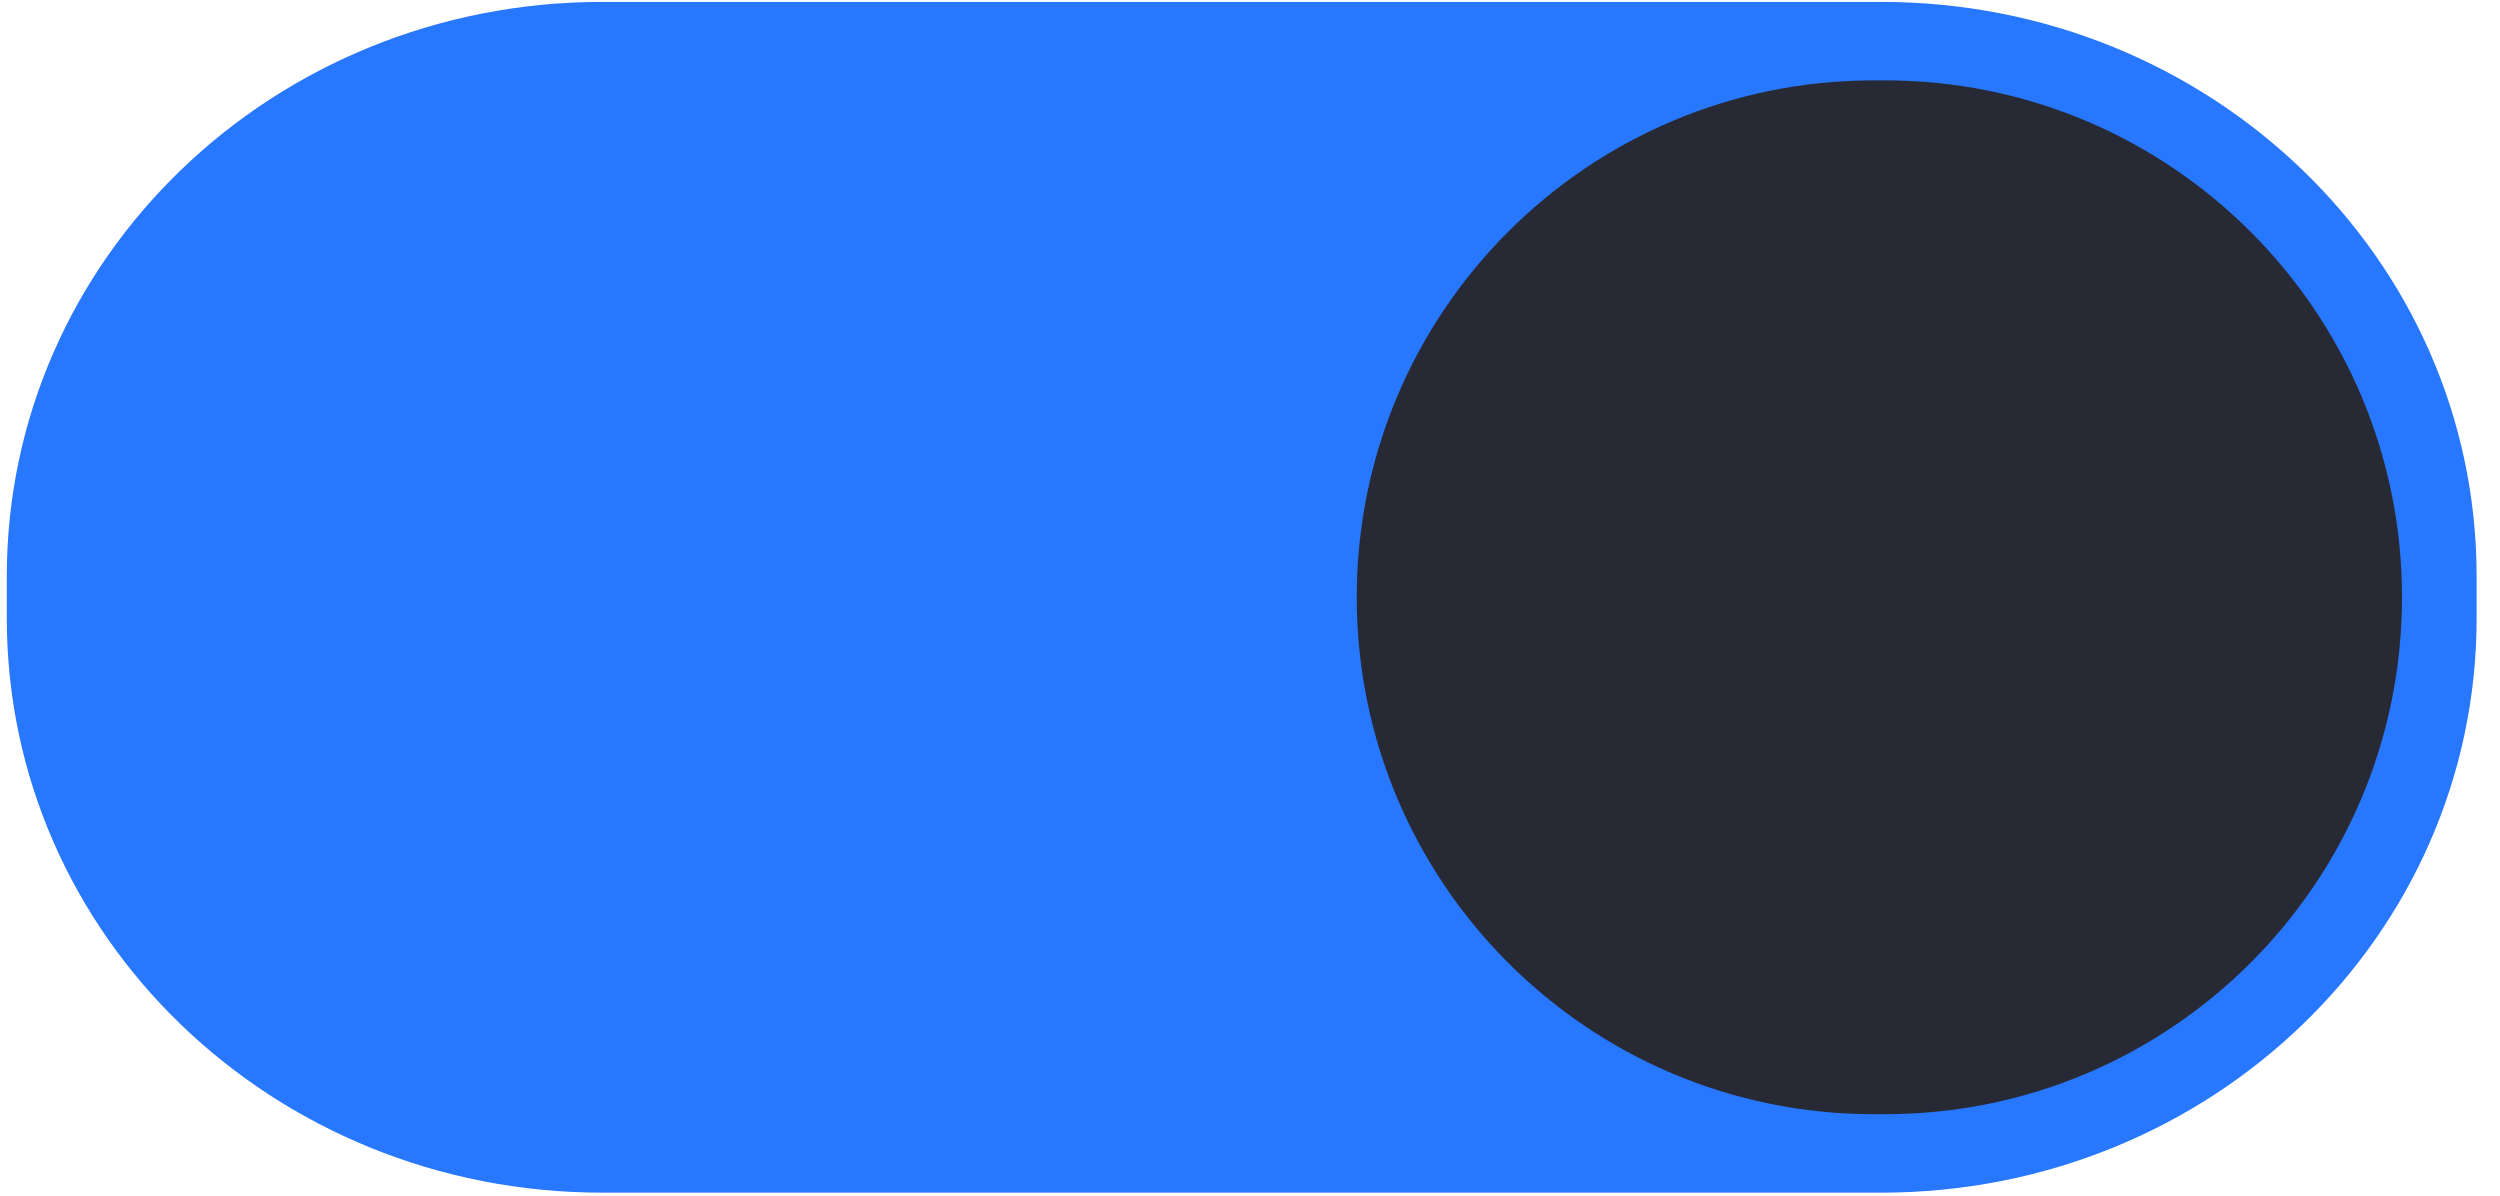
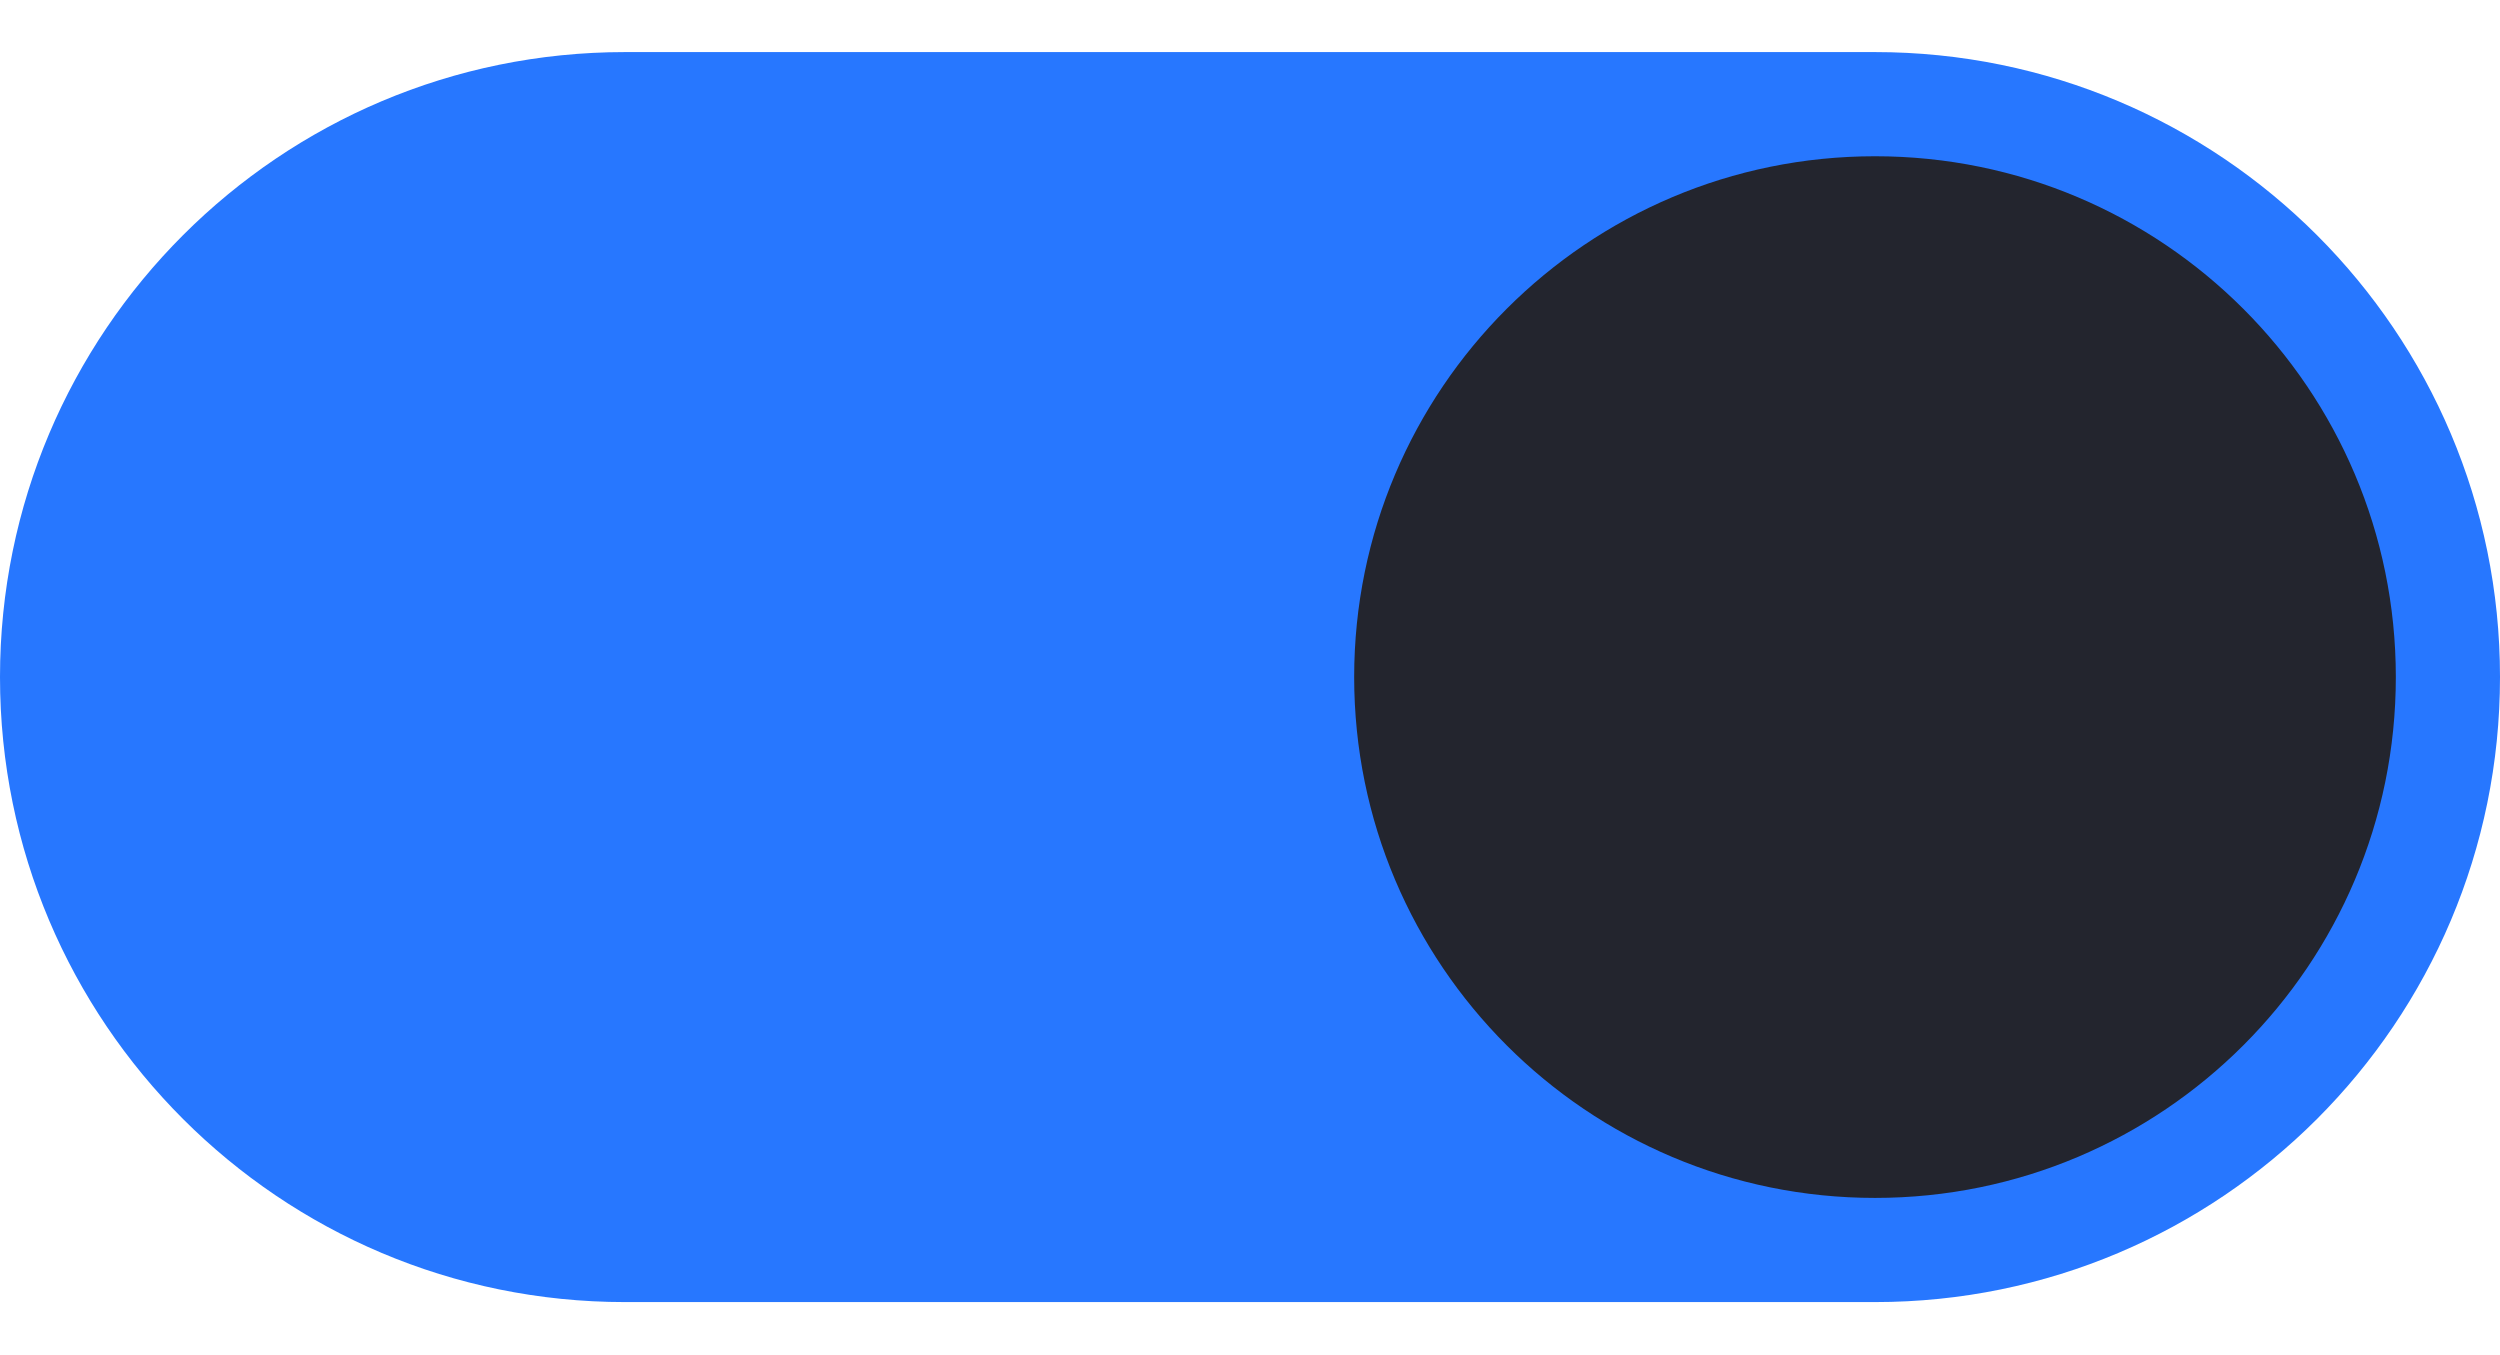
- <svg xmlns="http://www.w3.org/2000/svg" version="1.1" viewBox="0 0 46 22">
-   <path d="m34.615 0.035c6.051 0 10.955 4.713 10.955 10.572v0.766c0 5.859-4.904 10.572-10.955 10.572h-23.535c-6.051 0-10.955-4.713-10.955-10.572v-0.766c0-5.859 4.904-10.572 10.955-10.572z" color="#000000" color-rendering="auto" dominant-baseline="auto" fill="#2777ff" image-rendering="auto" shape-rendering="auto" solid-color="#000000" style="font-feature-settings:normal;font-variant-alternates:normal;font-variant-caps:normal;font-variant-ligatures:normal;font-variant-numeric:normal;font-variant-position:normal;isolation:auto;mix-blend-mode:normal;shape-padding:0;text-decoration-color:#000000;text-decoration-line:none;text-decoration-style:solid;text-indent:0;text-orientation:mixed;text-transform:none;white-space:normal" />
-   <rect transform="scale(-1,1)" x="-44.197" y="1.479" width="19.233" height="19.022" rx="9.511" ry="9.511" style="fill:#272a34" />
+ <svg xmlns="http://www.w3.org/2000/svg" version="1.1" viewBox="0 0 48 26">
+   <g transform="translate(48 -291.18)">
+     <rect x="-48" y="292.18" width="48" height="24" rx="12" ry="12" fill="#3081e3" style="fill:#2777ff" />
+     <rect x="-22" y="294.18" width="20" height="20" rx="10" ry="10" fill="#f8f7f7" style="fill:#23252e" />
+   </g>
</svg>
